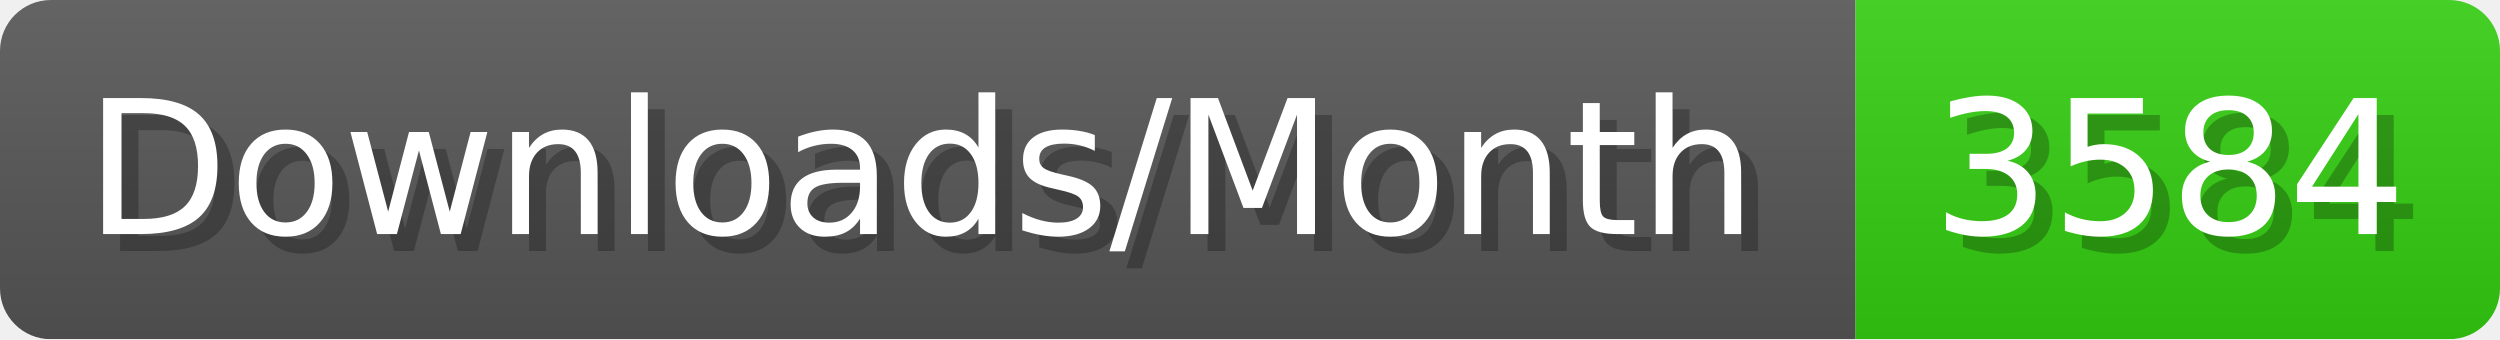
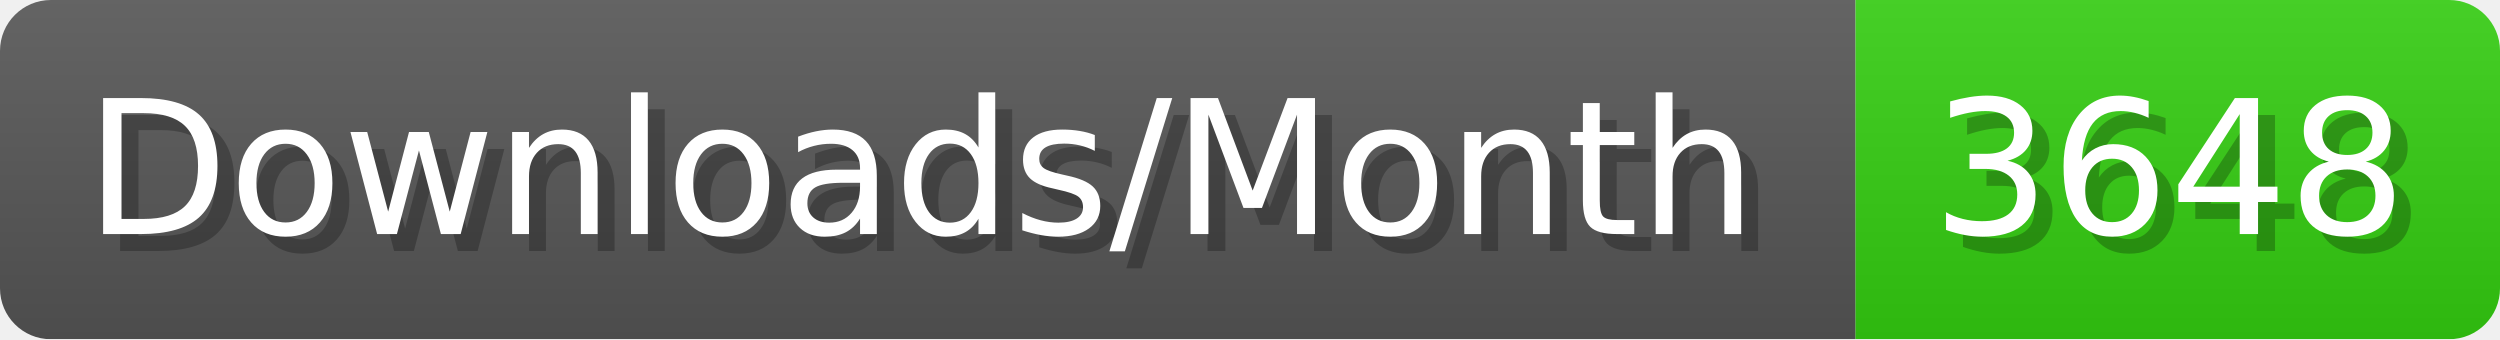
- <svg xmlns="http://www.w3.org/2000/svg" width="147.4" height="20" viewBox="0 0 1474 200" role="img" aria-label="Downloads/Month: 3584">
+ <svg xmlns="http://www.w3.org/2000/svg" width="147.4" height="20" viewBox="0 0 1474 200" role="img" aria-label="Downloads/Month: 3648">
  <linearGradient id="YlXUI" x2="0" y2="100%">
    <stop offset="0" stop-opacity=".1" stop-color="#EEE" />
    <stop offset="1" stop-opacity=".1" />
  </linearGradient>
  <mask id="JHhop">
    <rect width="1474" height="200" rx="30" fill="#FFF" />
  </mask>
  <g mask="url(#JHhop)">
    <rect width="1094" height="200" fill="#555" />
    <rect width="380" height="200" fill="#3C1" x="1094" />
    <rect width="1474" height="200" fill="url(#YlXUI)" />
  </g>
  <g aria-hidden="true" fill="#fff" text-anchor="start" font-family="Verdana,DejaVu Sans,sans-serif" font-size="110">
    <text x="60" y="148" textLength="994" fill="#000" opacity="0.25">Downloads/Month</text>
    <text x="50" y="138" textLength="994">Downloads/Month</text>
-     <text x="1149" y="148" textLength="280" fill="#000" opacity="0.25">3584</text>
-     <text x="1139" y="138" textLength="280">3584</text>
+     <text x="1149" y="148" textLength="280" fill="#000" opacity="0.25">3648</text>
+     <text x="1139" y="138" textLength="280">3648</text>
  </g>
</svg>
